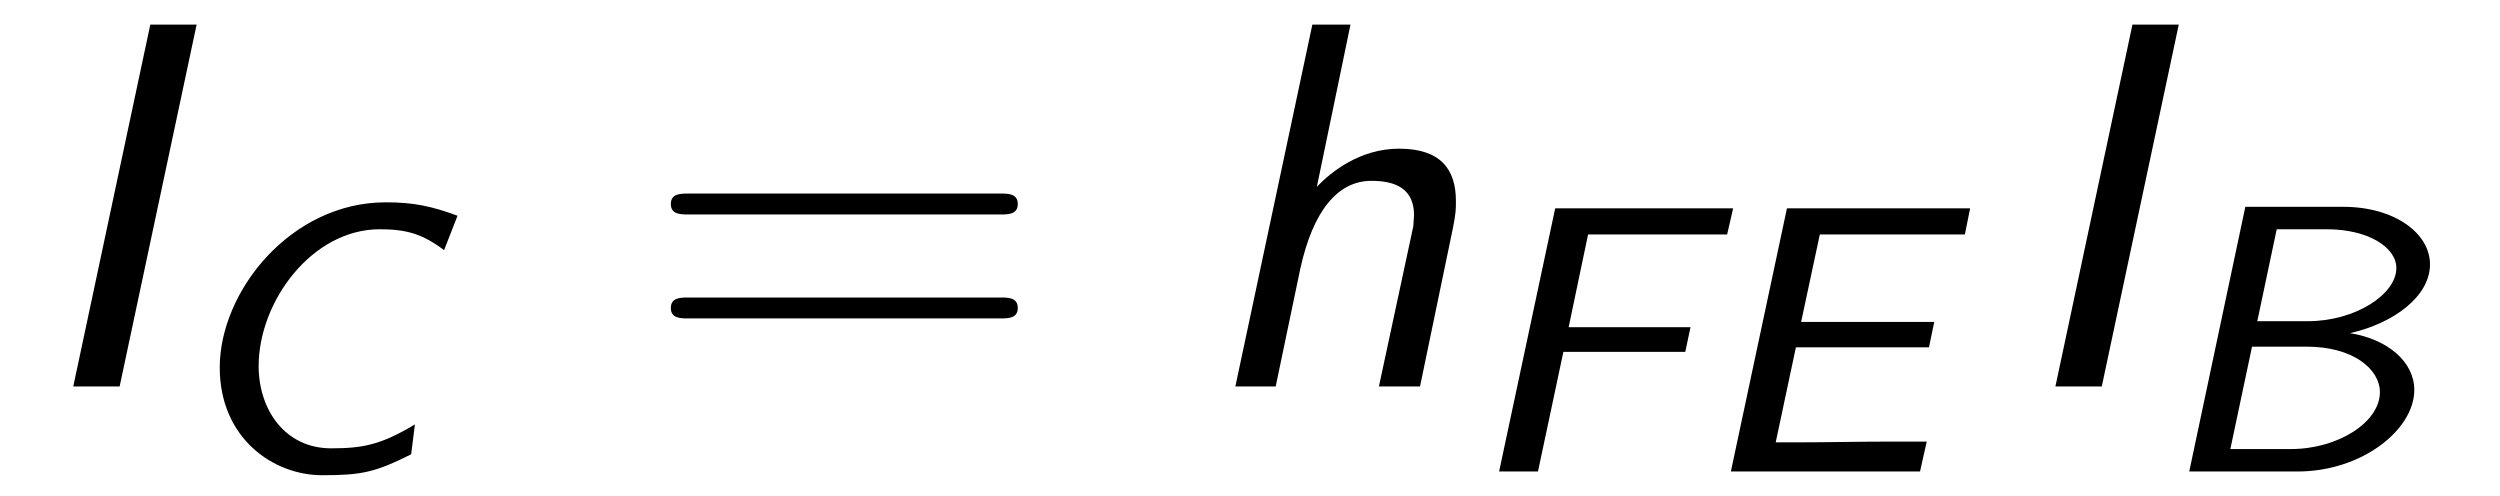
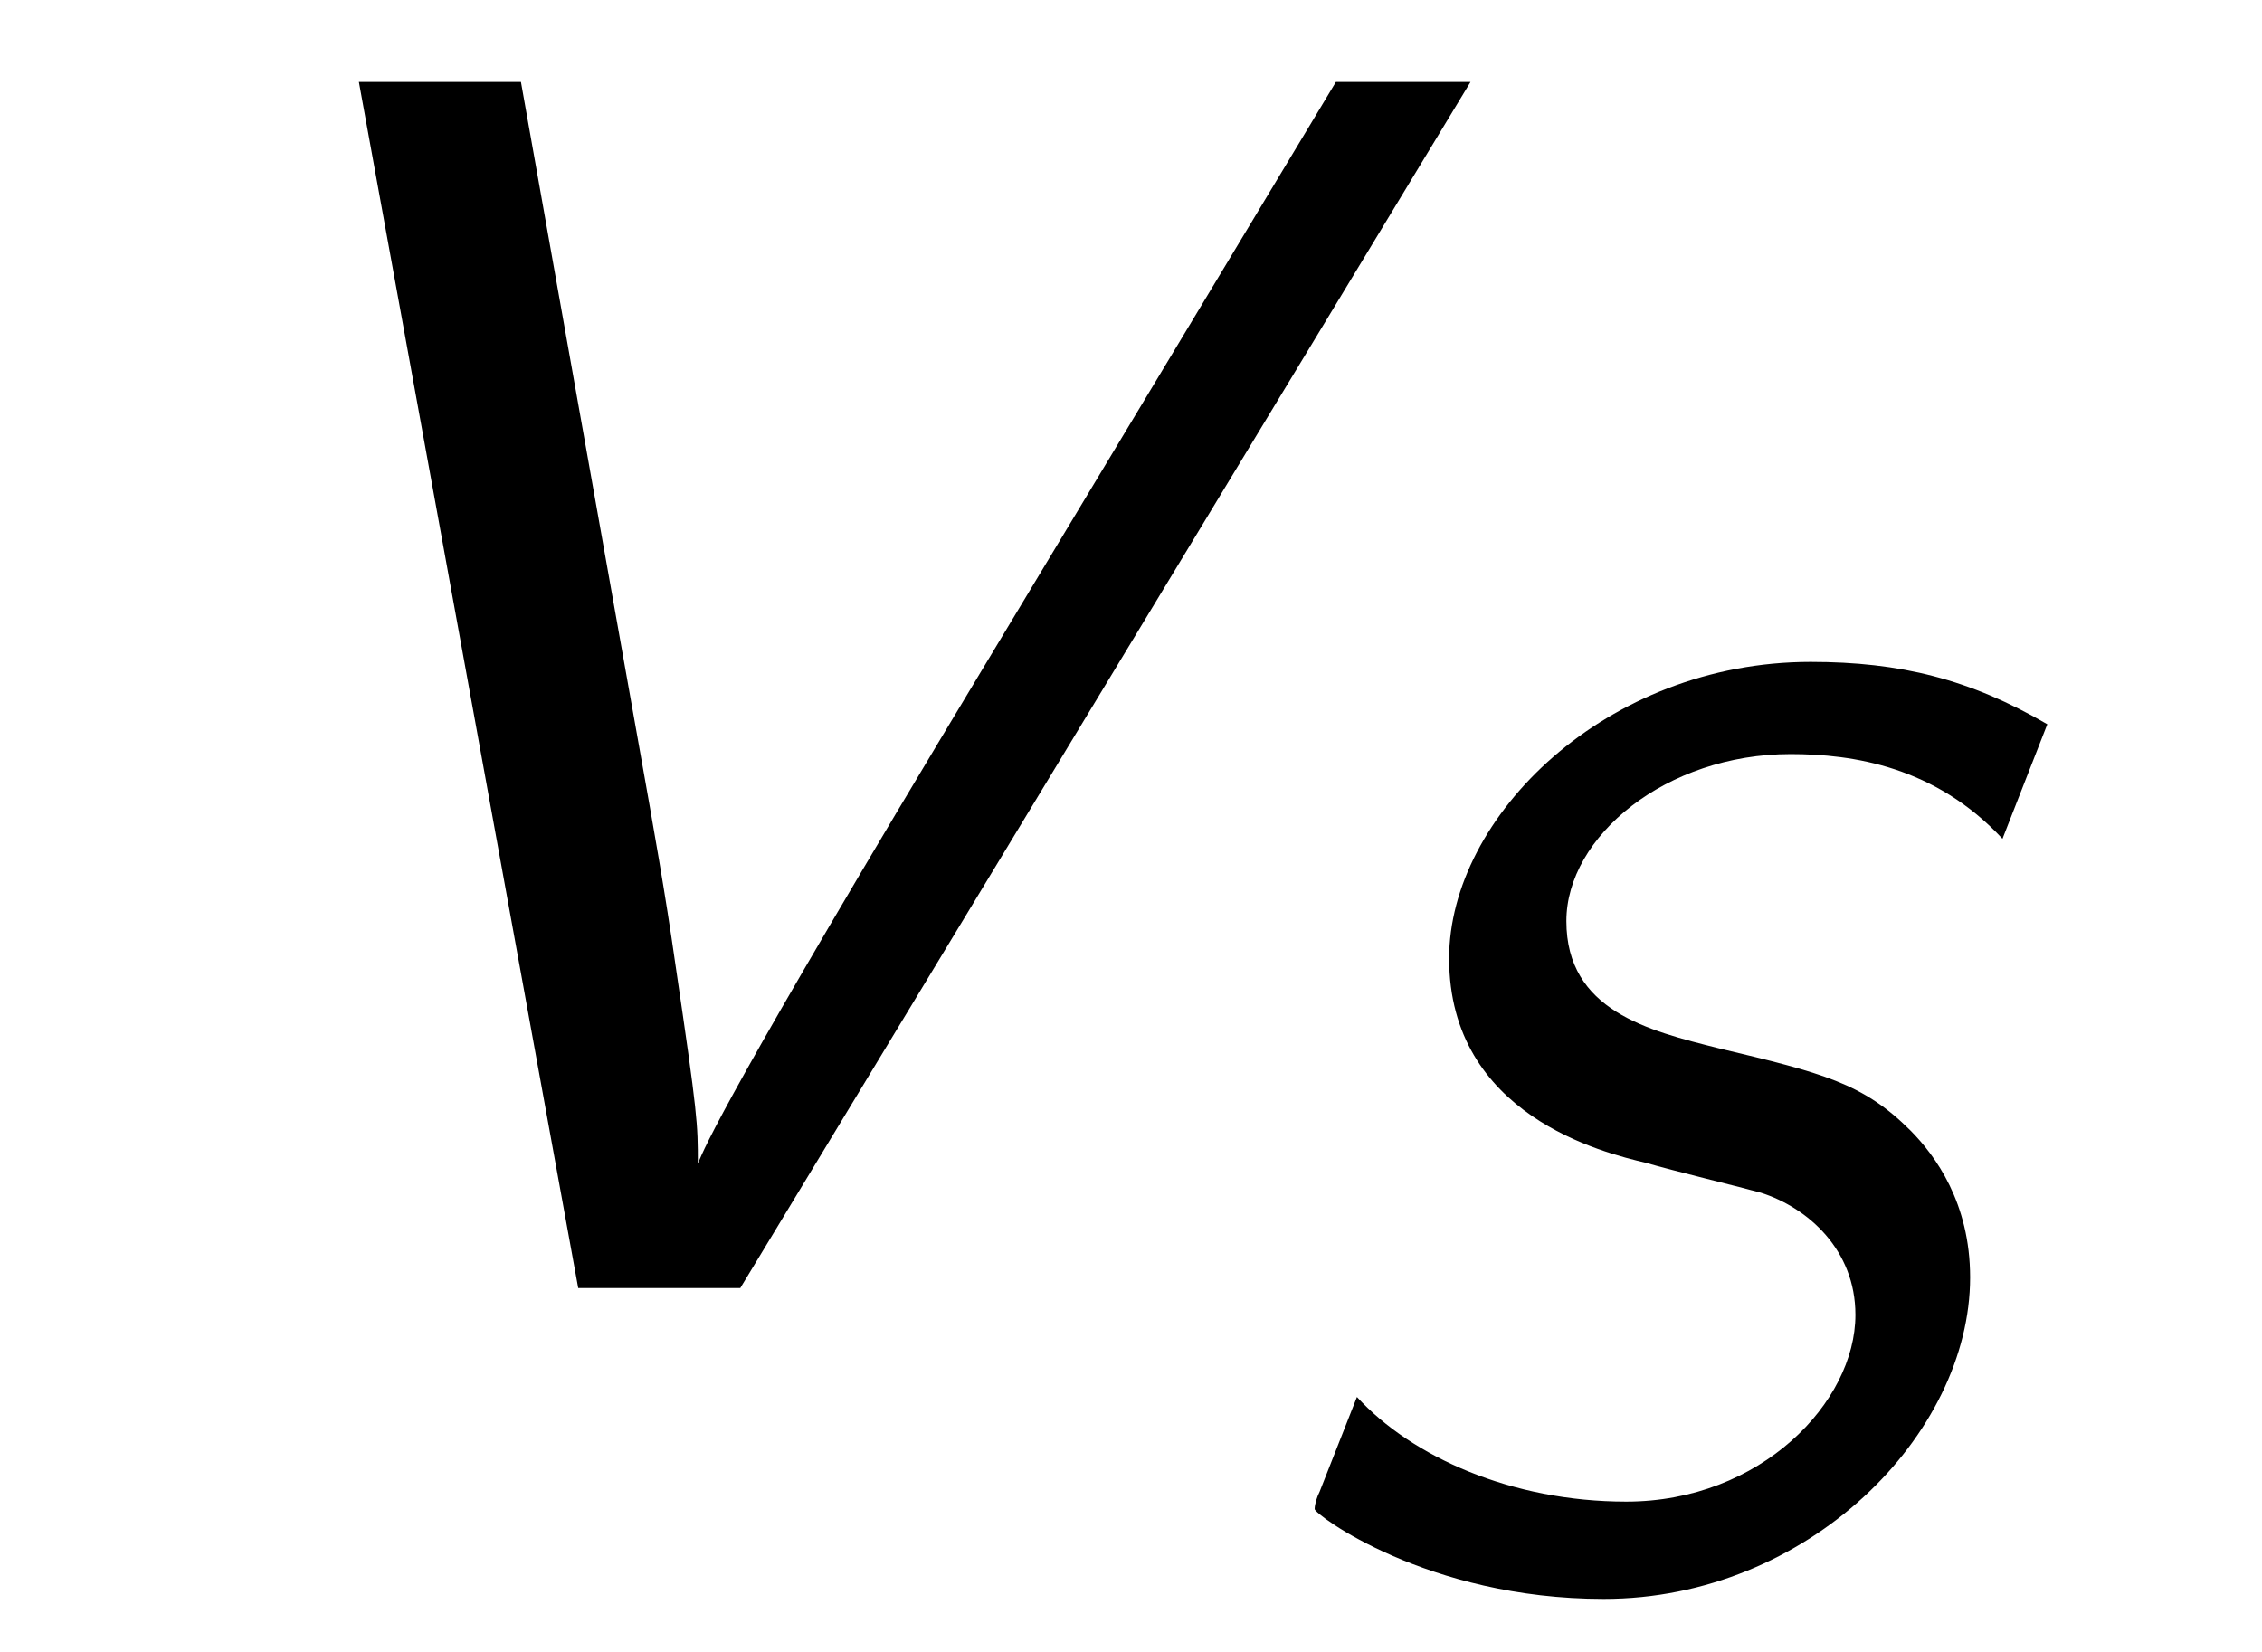
- <svg xmlns="http://www.w3.org/2000/svg" xmlns:xlink="http://www.w3.org/1999/xlink" viewBox="0 0 52.244 10.353">
+ <svg xmlns="http://www.w3.org/2000/svg" xmlns:xlink="http://www.w3.org/1999/xlink" viewBox="0 0 14.181 10.353">
  <defs>
    <g>
      <g id="glyph-0-0">
-         <path d="M 3.609 -7.562 L 2.641 -7.562 L 1.031 0 L 2 0 Z M 3.609 -7.562 " />
-       </g>
-       <g id="glyph-0-1">
-         <path d="M 5.438 -3.312 C 5.5 -3.625 5.5 -3.703 5.5 -3.875 C 5.5 -4.531 5.188 -4.969 4.312 -4.969 C 3.484 -4.969 2.875 -4.469 2.594 -4.172 L 3.297 -7.562 L 2.5 -7.562 L 0.891 0 L 1.734 0 L 2.25 -2.469 C 2.516 -3.672 3.031 -4.297 3.734 -4.297 C 4.25 -4.297 4.625 -4.125 4.625 -3.578 C 4.625 -3.547 4.609 -3.375 4.609 -3.344 L 3.891 0 L 4.75 0 Z M 5.438 -3.312 " />
+         <path d="M 8.719 -7.562 L 7.875 -7.562 L 5.656 -3.875 C 4.047 -1.203 3.922 -0.891 3.875 -0.781 C 3.875 -1.031 3.875 -1.078 3.734 -2.031 C 3.672 -2.469 3.594 -2.906 3.516 -3.344 L 2.766 -7.562 L 1.75 -7.562 L 3.125 0 L 4.141 0 Z M 8.719 -7.562 " />
      </g>
      <g id="glyph-1-0">
-         <path d="M 6.031 -5.344 C 5.484 -5.547 5.109 -5.625 4.531 -5.625 C 2.547 -5.625 1.062 -3.766 1.062 -2.172 C 1.062 -0.703 2.172 0.078 3.203 0.078 C 4.031 0.078 4.312 0.016 5.062 -0.359 L 5.141 -0.984 C 4.438 -0.562 4.062 -0.484 3.391 -0.484 C 2.422 -0.484 1.875 -1.297 1.875 -2.203 C 1.875 -3.547 2.984 -5.062 4.406 -5.062 C 4.953 -5.062 5.297 -4.969 5.75 -4.625 Z M 6.031 -5.344 " />
-       </g>
-       <g id="glyph-1-1">
-         <path d="M 2.109 -2.5 L 4.656 -2.5 L 4.766 -3.016 L 2.219 -3.016 L 2.625 -4.953 L 3.734 -4.953 C 3.828 -4.953 3.922 -4.953 4.031 -4.953 L 5.531 -4.953 L 5.656 -5.5 L 1.938 -5.5 L 0.766 0 L 1.578 0 Z M 2.109 -2.5 " />
-       </g>
-       <g id="glyph-1-2">
-         <path d="M 2.125 -2.594 L 4.906 -2.594 L 5.016 -3.125 L 2.234 -3.125 L 2.625 -4.953 L 3.797 -4.953 C 3.891 -4.953 3.984 -4.953 4.078 -4.953 L 5.656 -4.953 L 5.766 -5.5 L 1.938 -5.5 L 0.766 0 L 4.719 0 L 4.859 -0.625 L 4.125 -0.625 C 3.453 -0.625 2.781 -0.609 2.125 -0.609 L 1.703 -0.609 Z M 2.125 -2.594 " />
-       </g>
-       <g id="glyph-1-3">
-         <path d="M 1.969 -5.531 L 0.797 0 L 3.062 0 C 4.406 0 5.5 -0.875 5.5 -1.703 C 5.5 -2.297 4.938 -2.766 4.156 -2.891 C 5.062 -3.094 5.828 -3.656 5.828 -4.328 C 5.828 -4.984 5.078 -5.531 4.016 -5.531 Z M 2.219 -3.141 L 2.625 -5.062 L 3.672 -5.062 C 4.531 -5.062 5.125 -4.688 5.125 -4.25 C 5.125 -3.703 4.266 -3.141 3.281 -3.141 Z M 1.656 -0.469 L 2.109 -2.609 L 3.25 -2.609 C 4.219 -2.609 4.781 -2.141 4.781 -1.656 C 4.781 -1.031 3.906 -0.469 2.922 -0.469 Z M 1.656 -0.469 " />
-       </g>
-       <g id="glyph-2-0">
-         <path d="M 7.5 -3.594 C 7.656 -3.594 7.859 -3.594 7.859 -3.812 C 7.859 -4.031 7.656 -4.031 7.5 -4.031 L 0.969 -4.031 C 0.812 -4.031 0.609 -4.031 0.609 -3.812 C 0.609 -3.594 0.812 -3.594 0.984 -3.594 Z M 7.5 -1.422 C 7.656 -1.422 7.859 -1.422 7.859 -1.641 C 7.859 -1.859 7.656 -1.859 7.5 -1.859 L 0.984 -1.859 C 0.812 -1.859 0.609 -1.859 0.609 -1.641 C 0.609 -1.422 0.812 -1.422 0.969 -1.422 Z M 7.5 -1.422 " />
+         <path d="M 5.062 -5.312 C 4.578 -5.594 4.141 -5.703 3.578 -5.703 C 2.297 -5.703 1.312 -4.734 1.312 -3.844 C 1.312 -2.859 2.281 -2.625 2.547 -2.562 C 2.703 -2.516 3.156 -2.406 3.266 -2.375 C 3.562 -2.281 3.859 -2.016 3.859 -1.609 C 3.859 -1.062 3.266 -0.438 2.422 -0.438 C 1.703 -0.438 1.078 -0.719 0.734 -1.094 L 0.5 -0.5 C 0.484 -0.469 0.469 -0.422 0.469 -0.391 C 0.469 -0.359 1.172 0.172 2.281 0.172 C 3.562 0.172 4.578 -0.859 4.578 -1.844 C 4.578 -2.312 4.359 -2.609 4.203 -2.766 C 3.906 -3.062 3.656 -3.125 3 -3.281 C 2.562 -3.391 2.047 -3.516 2.047 -4.078 C 2.047 -4.609 2.672 -5.125 3.453 -5.125 C 3.844 -5.125 4.359 -5.047 4.781 -4.594 Z M 5.062 -5.312 " />
      </g>
    </g>
+     <clipPath id="clip-0">
+       <path clip-rule="nonzero" d="M 8 4 L 13 4 L 13 10.352 L 8 10.352 Z M 8 4 " />
+     </clipPath>
  </defs>
  <g fill="rgb(0%, 0%, 0%)" fill-opacity="1">
    <use xlink:href="#glyph-0-0" x="0.5" y="8.076" />
  </g>
-   <g fill="rgb(0%, 0%, 0%)" fill-opacity="1">
-     <use xlink:href="#glyph-1-0" x="3.53" y="9.853" />
-   </g>
-   <g fill="rgb(0%, 0%, 0%)" fill-opacity="1">
-     <use xlink:href="#glyph-2-0" x="13.41" y="8.076" />
-   </g>
-   <g fill="rgb(0%, 0%, 0%)" fill-opacity="1">
-     <use xlink:href="#glyph-0-1" x="24.925" y="8.076" />
-   </g>
-   <g fill="rgb(0%, 0%, 0%)" fill-opacity="1">
-     <use xlink:href="#glyph-1-1" x="30.562" y="9.853" />
-     <use xlink:href="#glyph-1-2" x="35.405" y="9.853" />
-   </g>
-   <g fill="rgb(0%, 0%, 0%)" fill-opacity="1">
-     <use xlink:href="#glyph-0-0" x="41.922" y="8.076" />
-   </g>
-   <g fill="rgb(0%, 0%, 0%)" fill-opacity="1">
-     <use xlink:href="#glyph-1-3" x="44.953" y="9.853" />
+   <g clip-path="url(#clip-0)">
+     <g fill="rgb(0%, 0%, 0%)" fill-opacity="1">
+       <use xlink:href="#glyph-1-0" x="7.773" y="9.853" />
+     </g>
  </g>
</svg>
